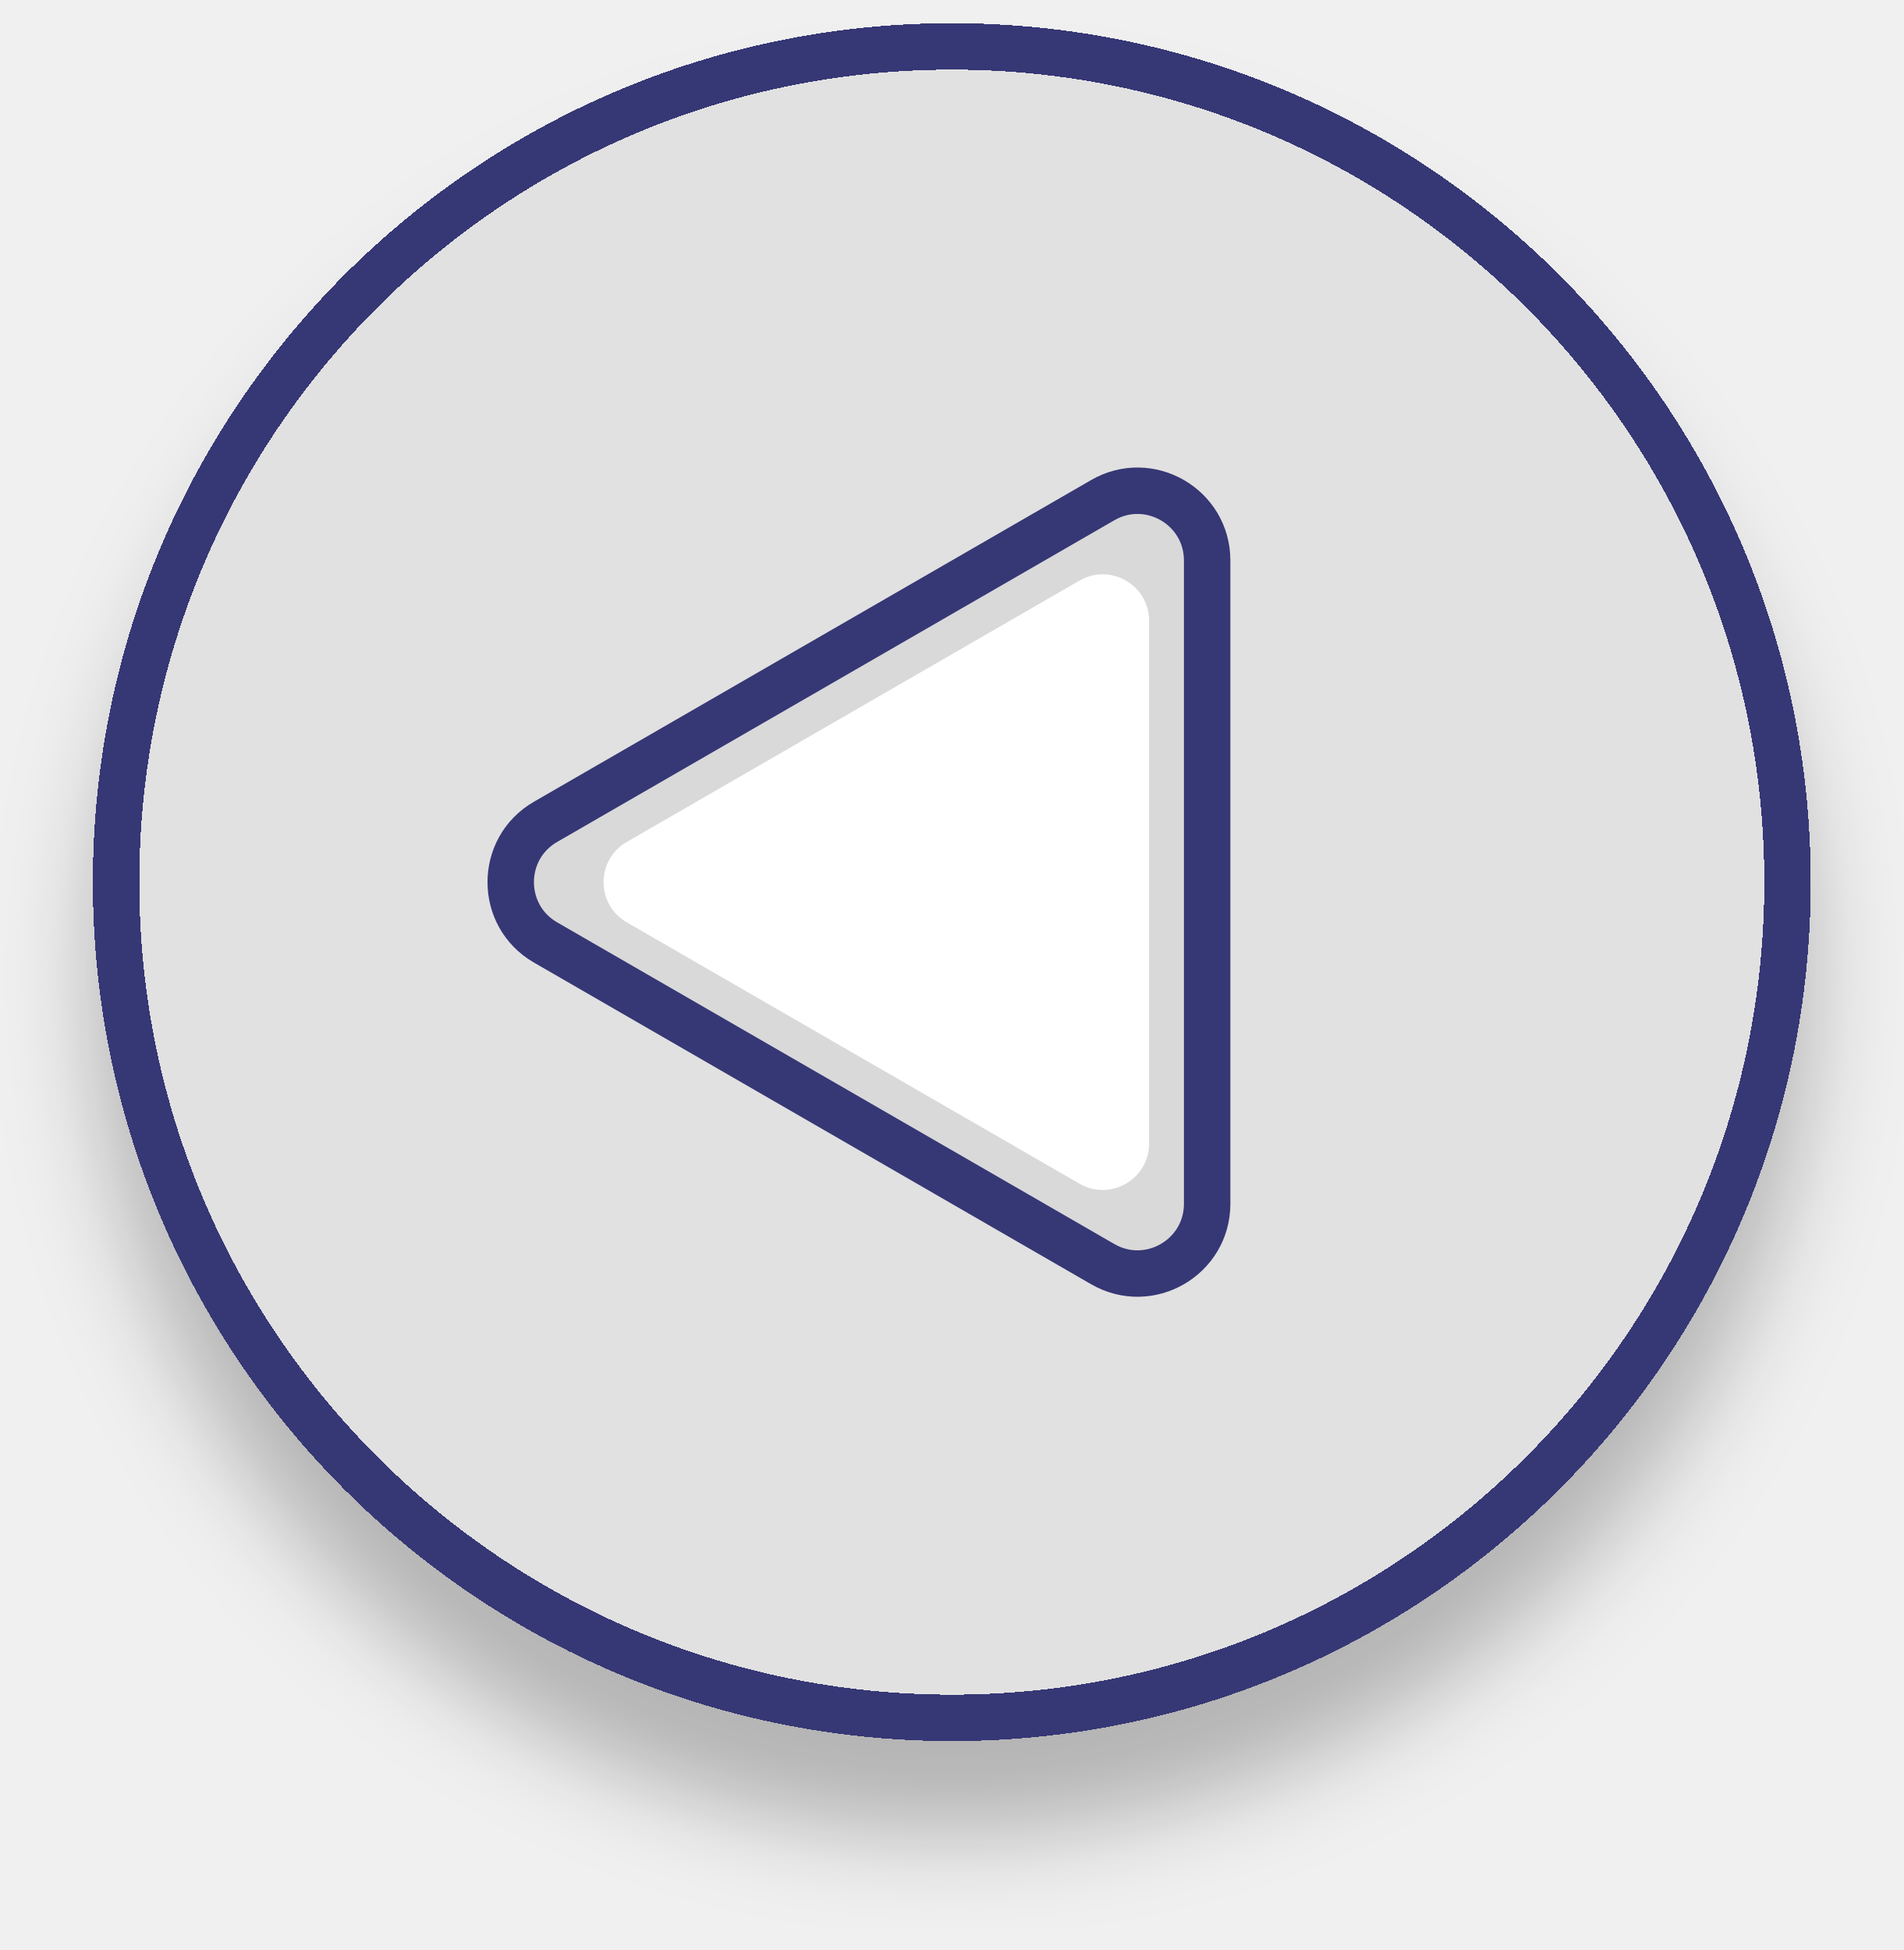
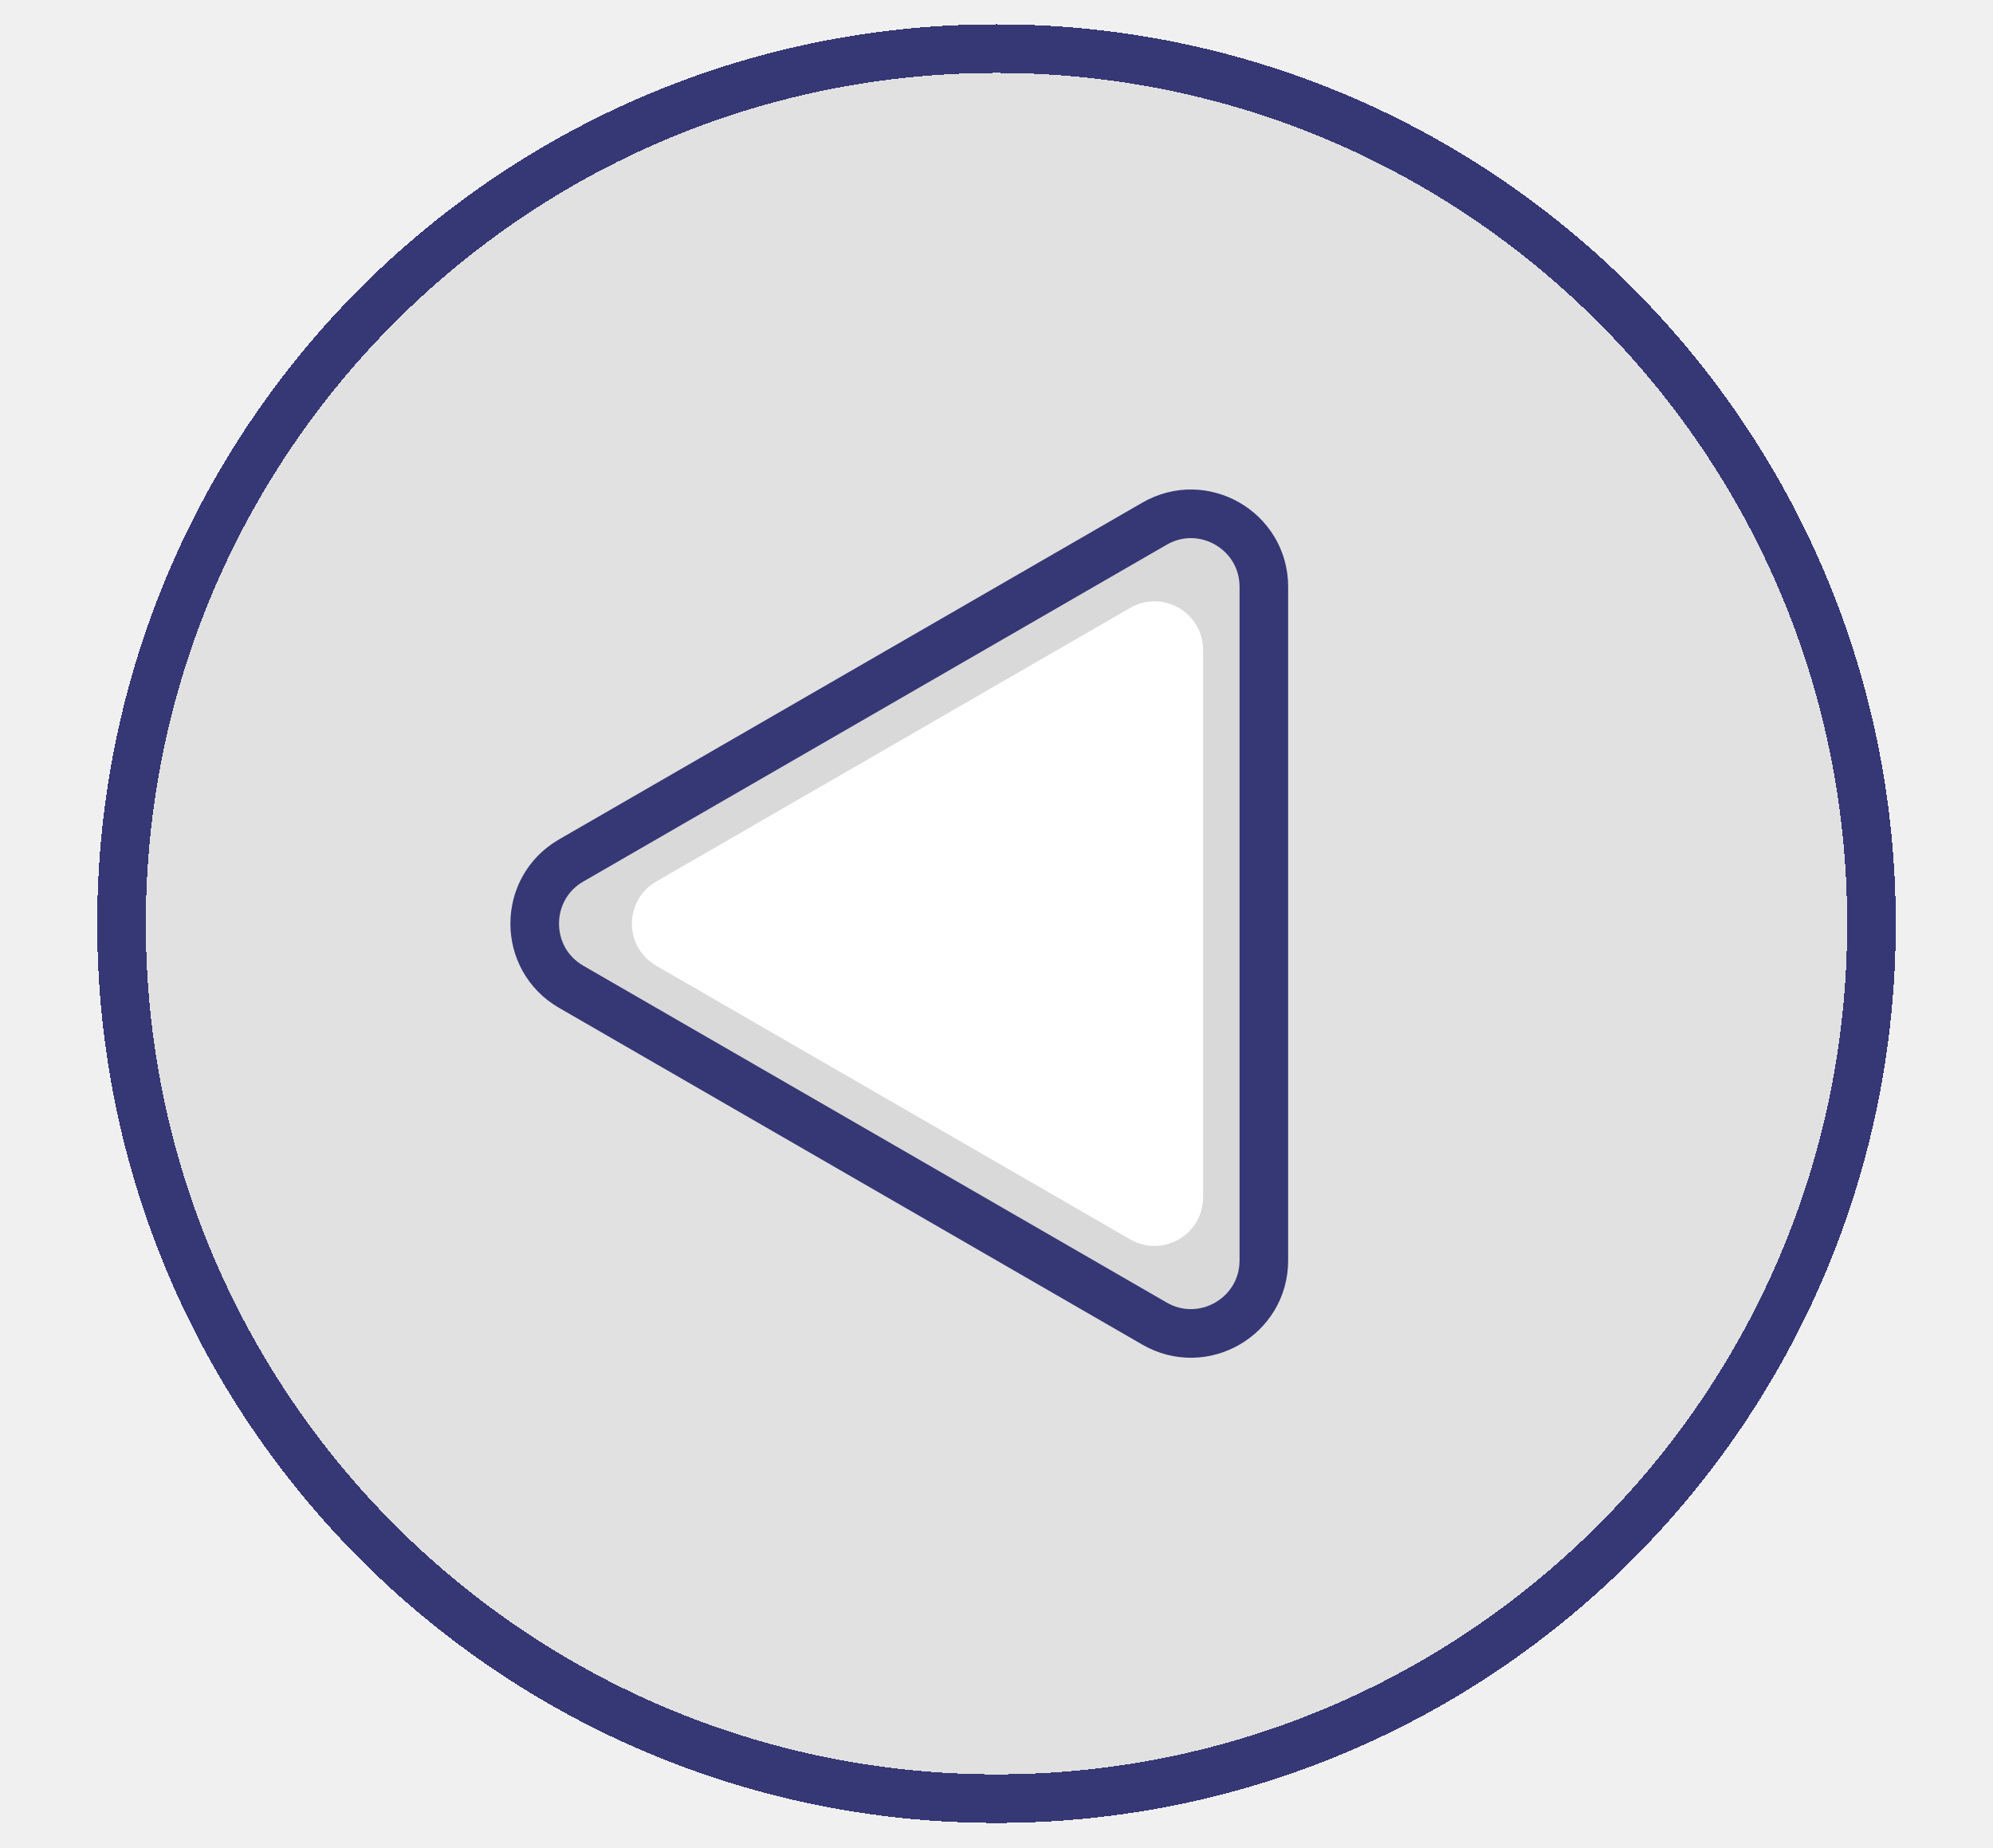
- <svg xmlns="http://www.w3.org/2000/svg" width="41" height="42" viewBox="0 0 41 42" fill="none">
+ <svg xmlns="http://www.w3.org/2000/svg" width="41" height="38" viewBox="0 0 41 38" fill="none">
  <g filter="url(#filter0_d_130_1083)">
    <rect x="2" y="37.5" width="37" height="37" rx="18.5" transform="rotate(-90 2 37.5)" fill="#E1E1E1" shape-rendering="crispEdges" />
    <path d="M11.75 17.701L23.75 10.773C24.75 10.195 26 10.917 26 12.072L26 25.928C26 27.083 24.75 27.805 23.75 27.227L11.75 20.299C10.75 19.722 10.75 18.278 11.75 17.701Z" fill="#D9D9D9" stroke="#363775" />
    <path d="M13.5 19.866C12.833 19.481 12.833 18.519 13.5 18.134L23.25 12.505C23.917 12.12 24.75 12.601 24.75 13.371L24.75 24.629C24.75 25.399 23.917 25.88 23.25 25.495L13.5 19.866Z" fill="white" />
    <rect x="2.5" y="37" width="36" height="36" rx="18" transform="rotate(-90 2.5 37)" stroke="#363775" shape-rendering="crispEdges" />
  </g>
  <defs>
-     <filter id="filter0_d_130_1083" x="0" y="0.5" width="41" height="41" filterUnits="userSpaceOnUse" color-interpolation-filters="sRGB">
-       <feFlood flood-opacity="0" result="BackgroundImageFix" />
-       <feColorMatrix in="SourceAlpha" type="matrix" values="0 0 0 0 0 0 0 0 0 0 0 0 0 0 0 0 0 0 127 0" result="hardAlpha" />
-       <feOffset dy="2" />
-       <feGaussianBlur stdDeviation="1" />
-       <feComposite in2="hardAlpha" operator="out" />
-       <feColorMatrix type="matrix" values="0 0 0 0 0 0 0 0 0 0 0 0 0 0 0 0 0 0 0.25 0" />
-       <feBlend mode="normal" in2="BackgroundImageFix" result="effect1_dropShadow_130_1083" />
-       <feBlend mode="normal" in="SourceGraphic" in2="effect1_dropShadow_130_1083" result="shape" />
-     </filter>
-   </defs>
+ </defs>
</svg>
